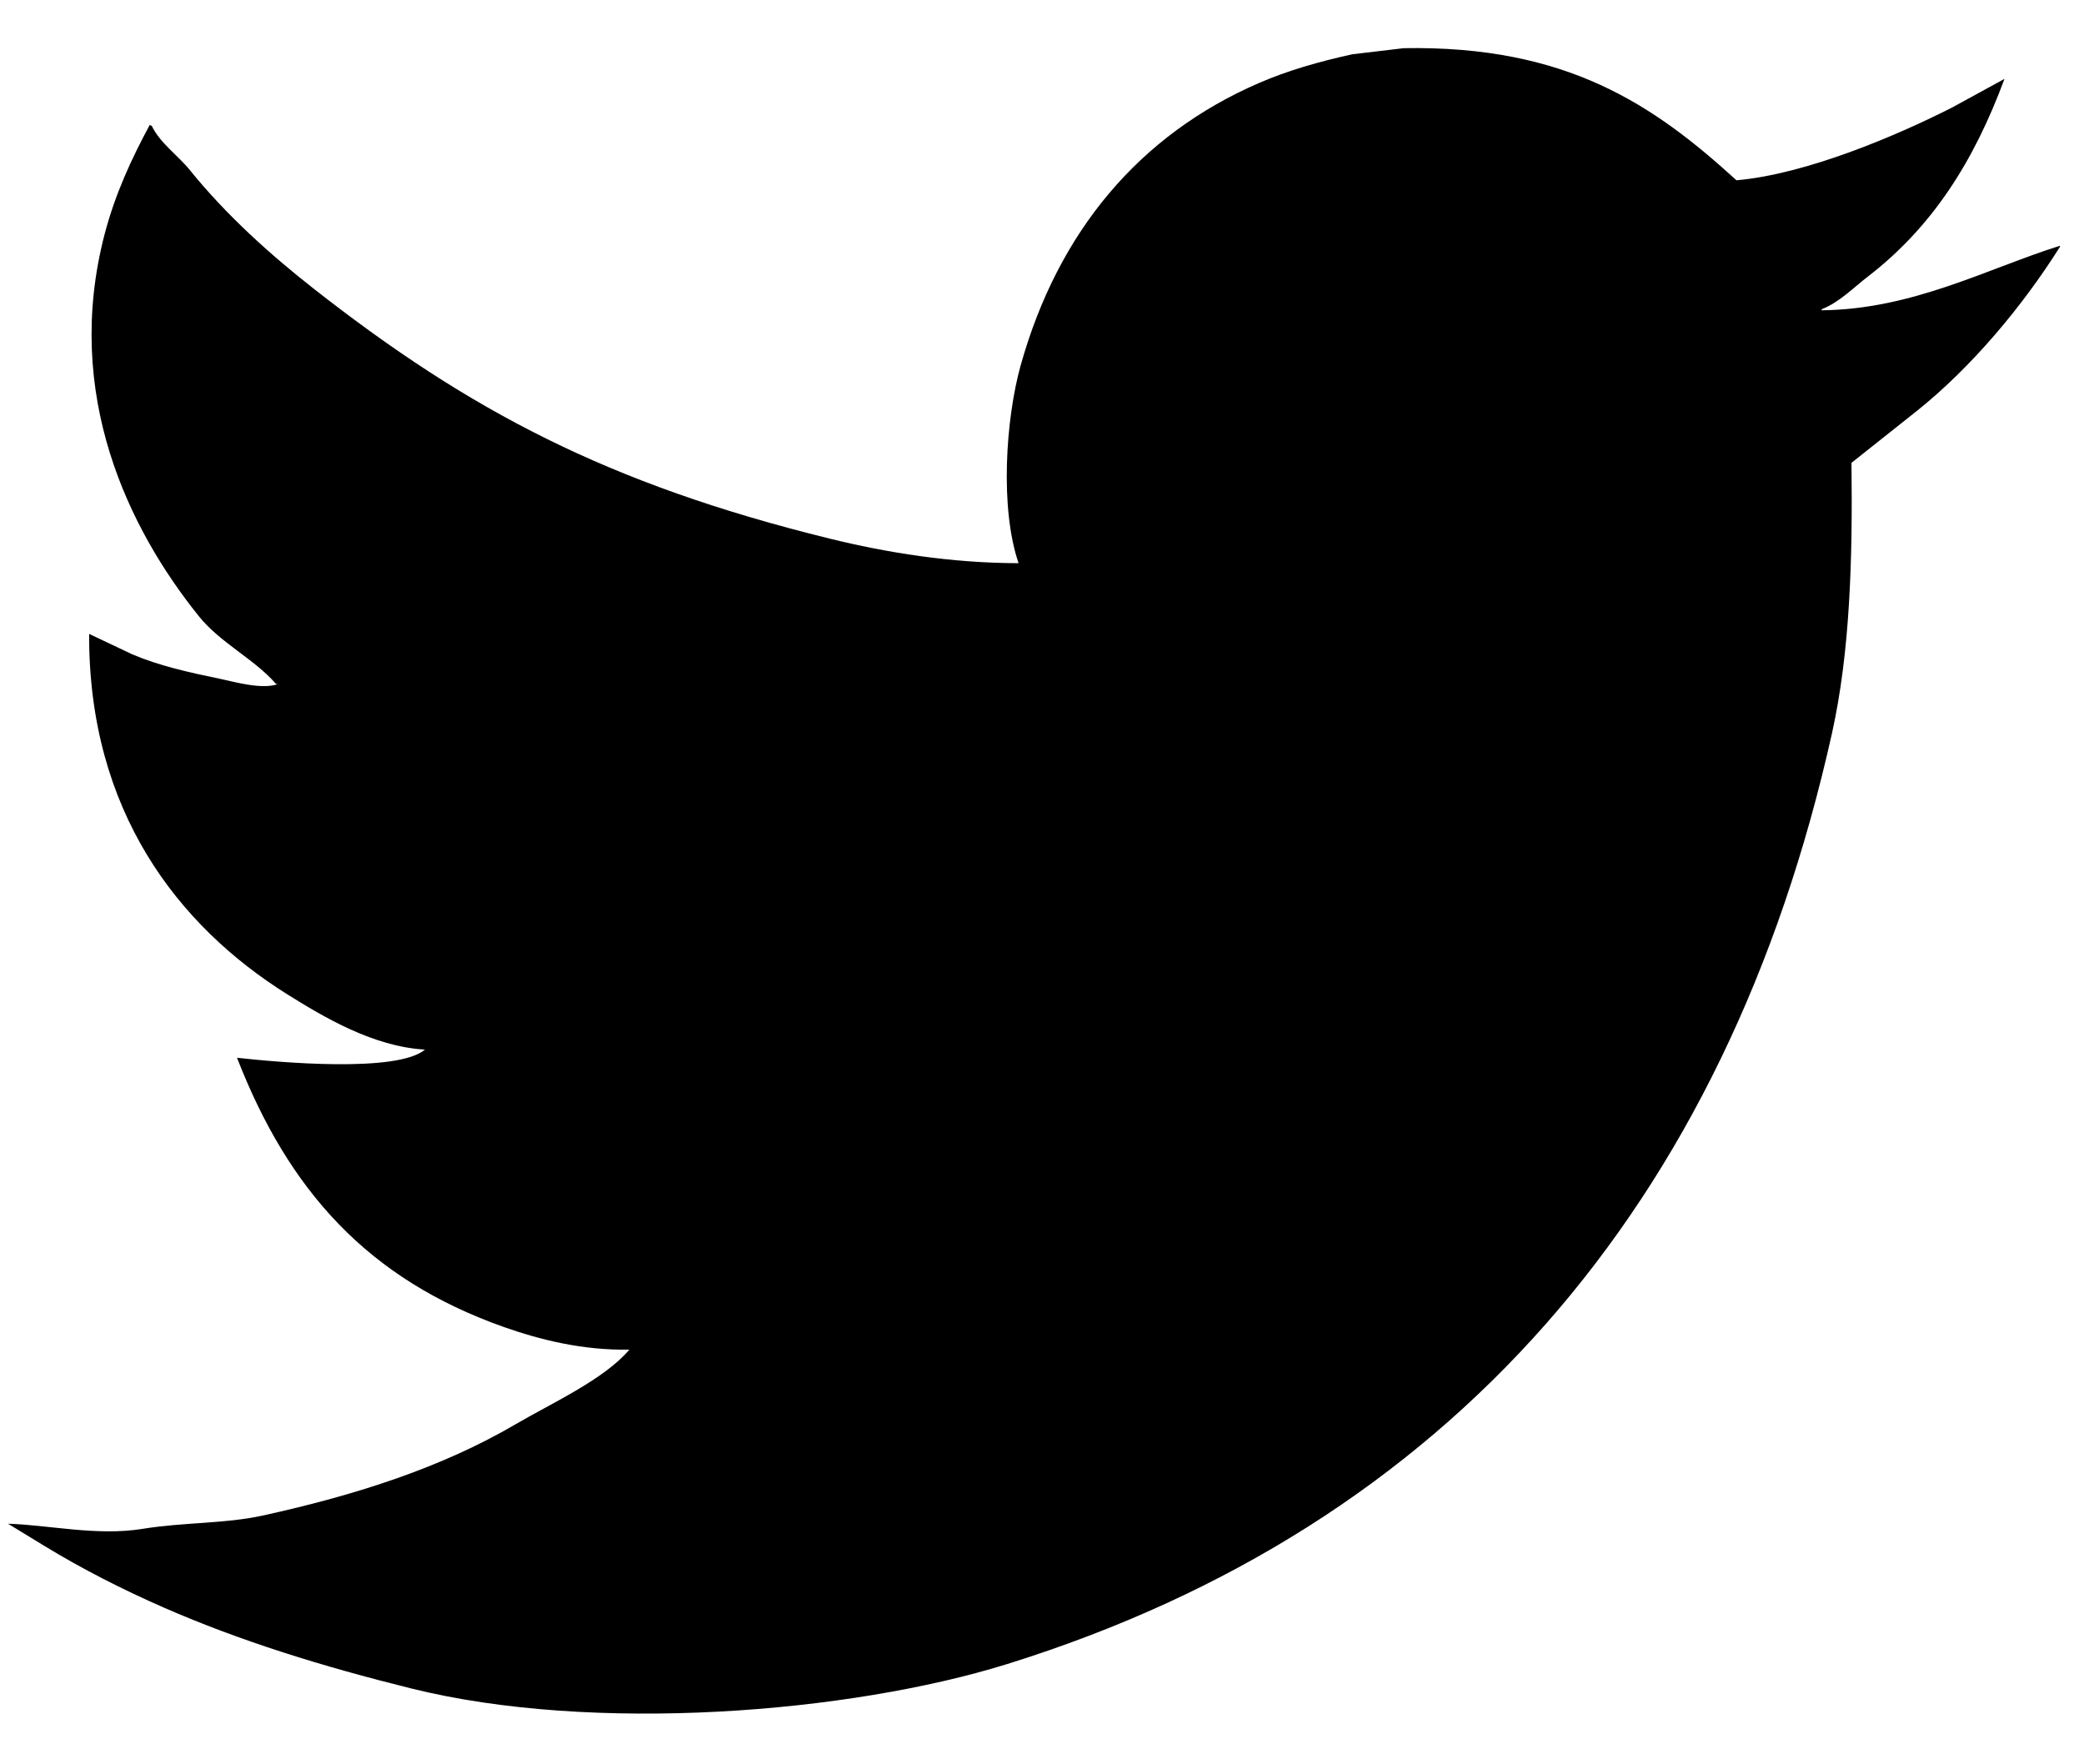
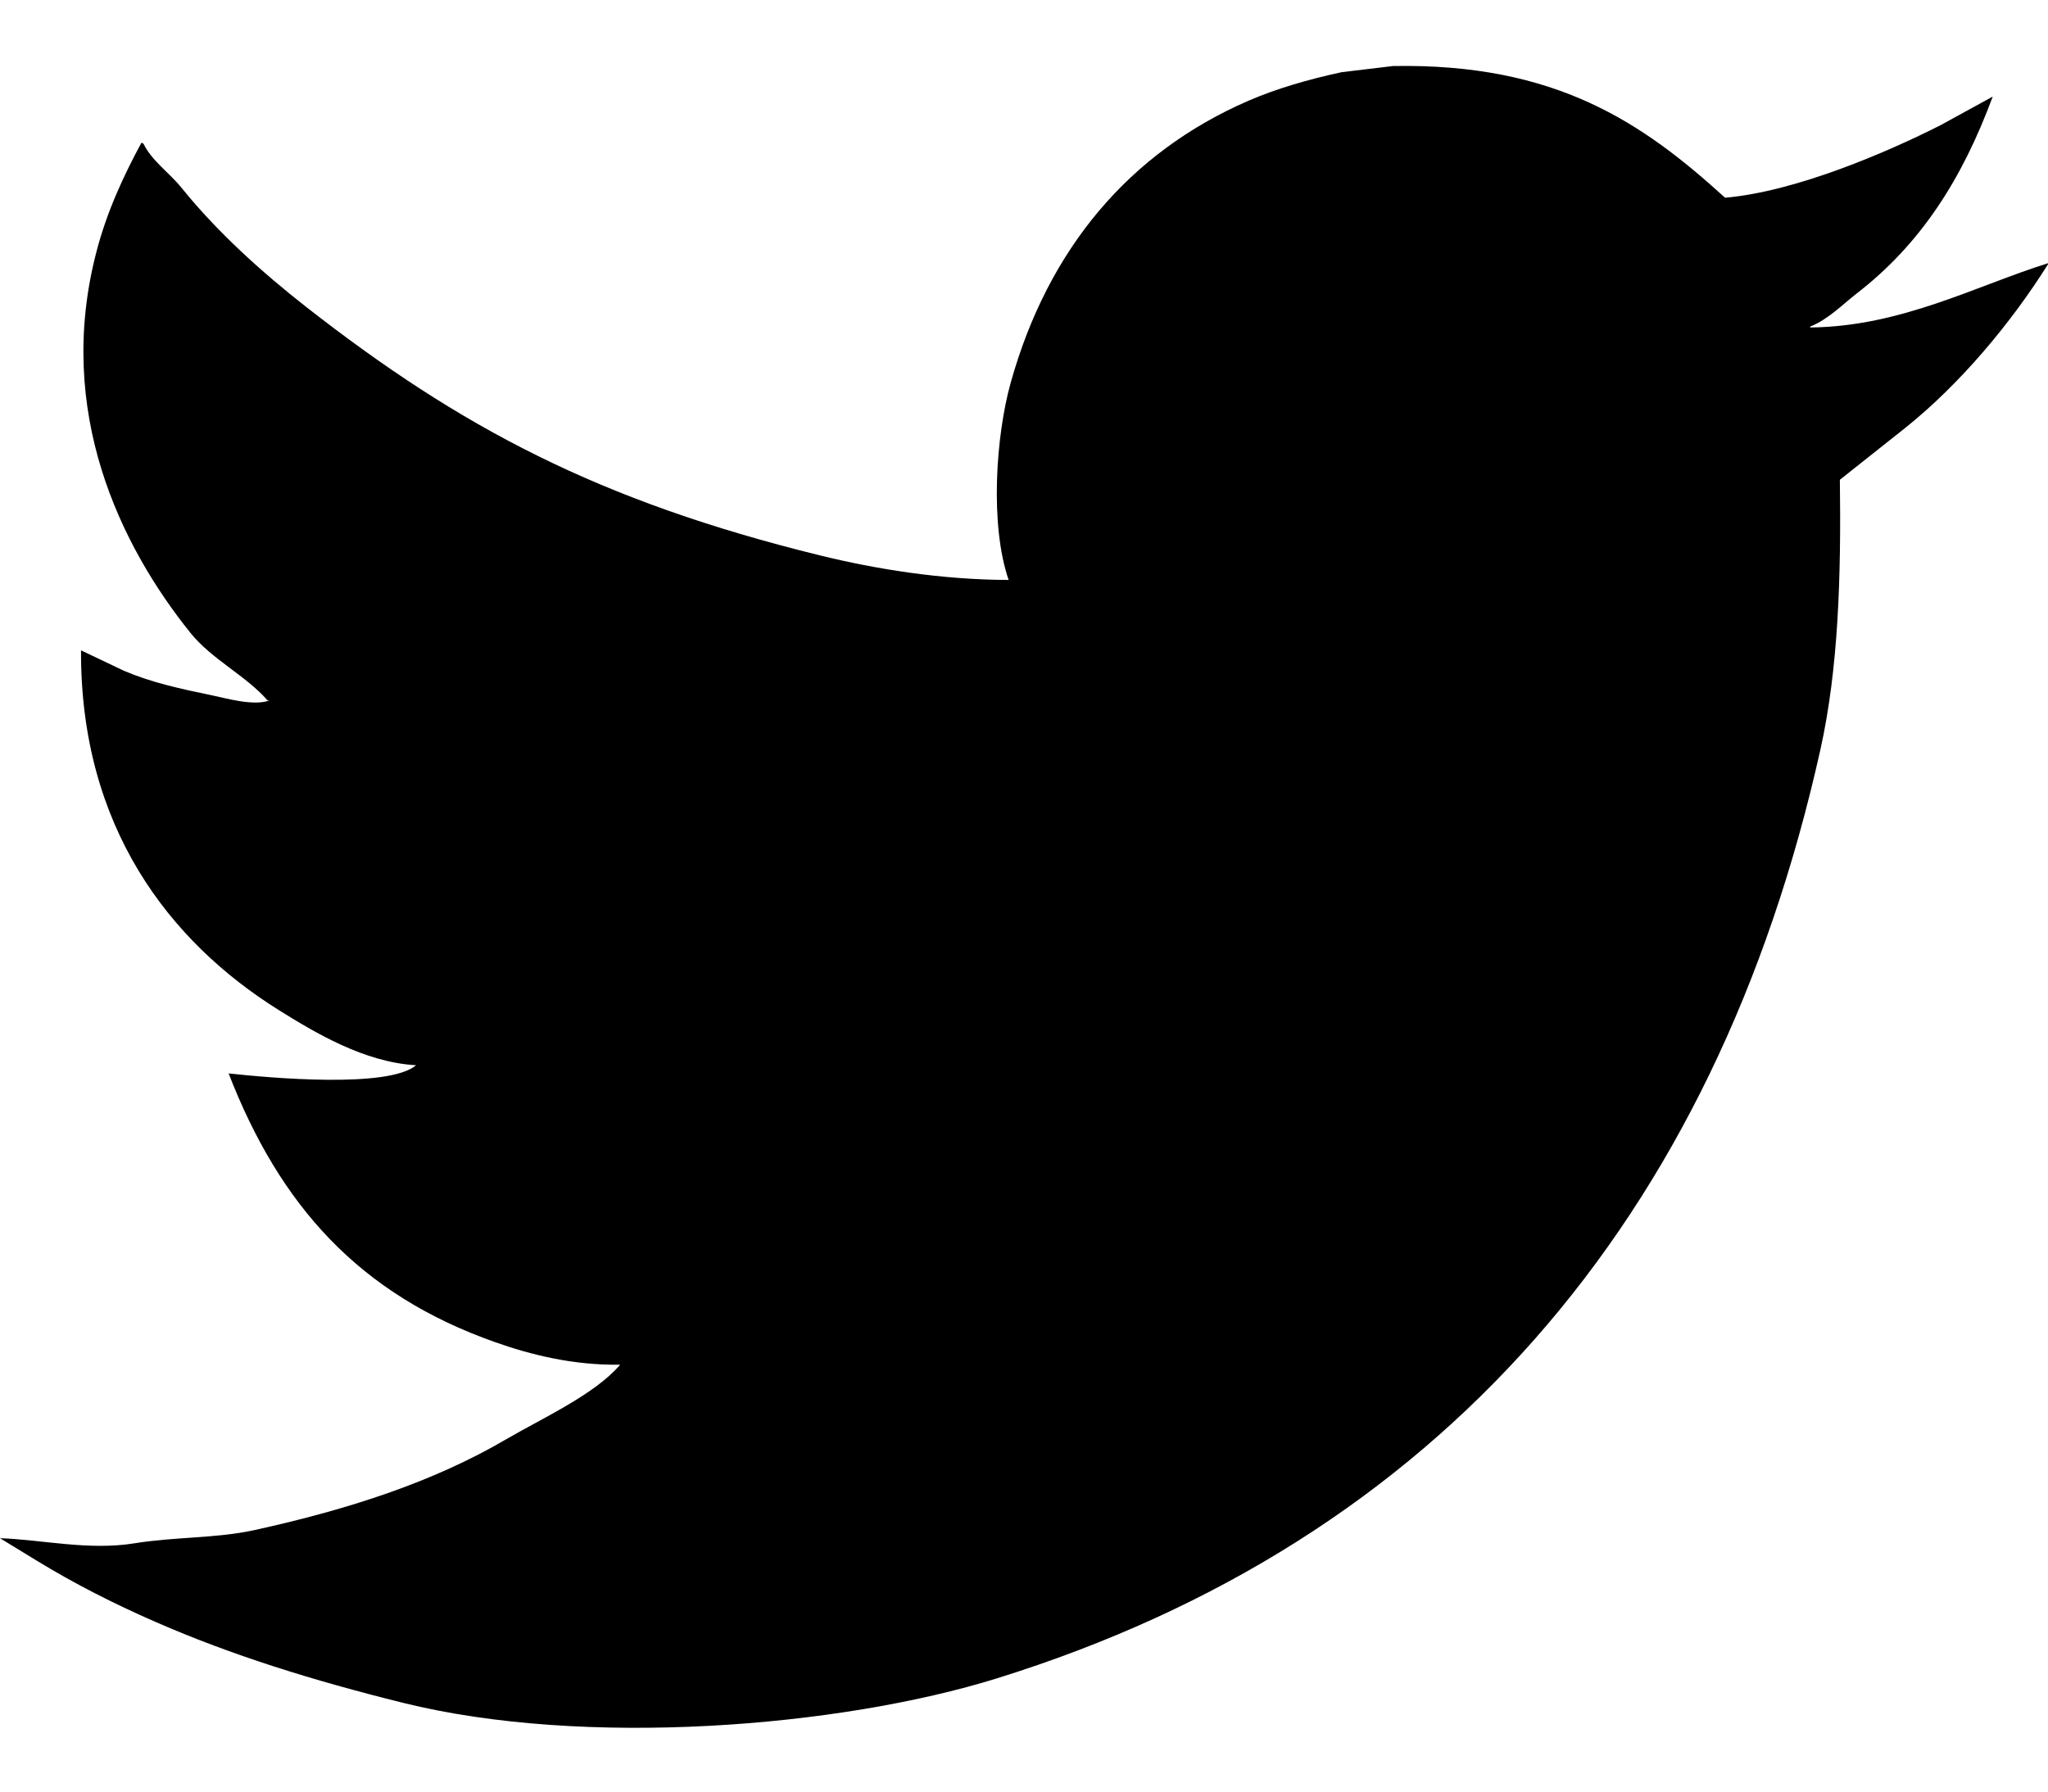
- <svg xmlns="http://www.w3.org/2000/svg" width="26px" height="22px">
-   <path d="M17.513,0.601 C19.547,0.565 20.630,1.306 21.664,2.249 C22.542,2.173 23.683,1.683 24.355,1.341 C24.572,1.223 24.790,1.103 25.008,0.984 C24.624,2.021 24.104,2.833 23.304,3.450 C23.126,3.586 22.950,3.771 22.727,3.858 C22.727,3.862 22.727,3.867 22.727,3.871 C23.867,3.860 24.807,3.345 25.700,3.066 C25.700,3.070 25.700,3.075 25.700,3.079 C25.231,3.824 24.596,4.581 23.919,5.123 C23.646,5.340 23.372,5.557 23.099,5.774 C23.114,6.981 23.081,8.133 22.856,9.147 C21.544,15.042 18.068,19.045 12.567,20.759 C10.591,21.374 7.399,21.627 5.135,21.065 C4.013,20.787 2.999,20.472 2.048,20.057 C1.519,19.825 1.029,19.575 0.561,19.290 C0.407,19.196 0.254,19.102 0.100,19.009 C0.610,19.024 1.208,19.165 1.778,19.073 C2.295,18.989 2.801,19.011 3.278,18.907 C4.466,18.646 5.521,18.301 6.429,17.770 C6.870,17.511 7.539,17.209 7.852,16.837 C7.262,16.848 6.727,16.710 6.289,16.556 C4.590,15.956 3.601,14.853 2.957,13.196 C3.472,13.253 4.955,13.387 5.302,13.094 C4.654,13.058 4.031,12.683 3.585,12.405 C2.218,11.549 1.104,10.115 1.112,7.908 C1.292,7.993 1.471,8.078 1.650,8.163 C1.994,8.308 2.343,8.385 2.752,8.470 C2.925,8.506 3.271,8.607 3.470,8.533 C3.461,8.533 3.453,8.533 3.444,8.533 C3.180,8.226 2.749,8.021 2.483,7.690 C1.606,6.601 0.785,4.924 1.304,2.926 C1.436,2.419 1.645,1.972 1.868,1.559 C1.877,1.563 1.885,1.567 1.894,1.571 C1.996,1.785 2.224,1.942 2.368,2.121 C2.816,2.676 3.368,3.175 3.931,3.615 C5.849,5.116 7.576,6.037 10.350,6.719 C11.054,6.893 11.867,7.025 12.708,7.026 C12.472,6.339 12.548,5.226 12.733,4.561 C13.201,2.887 14.216,1.682 15.706,1.036 C16.062,0.881 16.457,0.768 16.872,0.677 C17.086,0.652 17.299,0.626 17.513,0.601 Z" />
+ <svg xmlns="http://www.w3.org/2000/svg" width="16px" height="14px">
+   <path d="M10.883,0.516 C12.154,0.493 12.831,0.957 13.477,1.545 C14.026,1.498 14.739,1.192 15.159,0.979 C15.295,0.904 15.431,0.830 15.568,0.755 C15.328,1.404 15.002,1.911 14.502,2.296 C14.392,2.382 14.281,2.497 14.142,2.552 C14.142,2.555 14.142,2.557 14.142,2.559 C14.854,2.552 15.442,2.231 16.000,2.057 C16.000,2.059 16.000,2.062 16.000,2.065 C15.707,2.531 15.310,3.003 14.887,3.342 C14.716,3.478 14.545,3.613 14.374,3.749 C14.384,4.504 14.363,5.223 14.222,5.857 C13.402,9.542 11.230,12.043 7.792,13.114 C6.557,13.499 4.562,13.658 3.147,13.306 C2.446,13.132 1.812,12.935 1.217,12.675 C0.887,12.531 0.581,12.375 0.288,12.196 C0.192,12.138 0.096,12.079 -0.000,12.020 C0.319,12.030 0.692,12.118 1.049,12.060 C1.372,12.008 1.688,12.022 1.986,11.957 C2.728,11.794 3.388,11.579 3.956,11.246 C4.231,11.085 4.649,10.896 4.845,10.664 C4.476,10.670 4.142,10.585 3.868,10.488 C2.806,10.113 2.188,9.423 1.786,8.388 C2.108,8.423 3.034,8.507 3.251,8.324 C2.846,8.302 2.457,8.067 2.178,7.893 C1.324,7.359 0.627,6.462 0.633,5.082 C0.745,5.135 0.857,5.189 0.969,5.242 C1.183,5.333 1.402,5.381 1.658,5.434 C1.766,5.456 1.982,5.520 2.106,5.473 C2.101,5.473 2.095,5.473 2.090,5.473 C1.925,5.282 1.655,5.153 1.489,4.947 C0.941,4.265 0.428,3.217 0.753,1.969 C0.835,1.652 0.966,1.373 1.105,1.115 C1.110,1.117 1.116,1.120 1.121,1.123 C1.185,1.256 1.327,1.354 1.417,1.466 C1.697,1.813 2.043,2.125 2.394,2.400 C3.593,3.337 4.673,3.914 6.406,4.340 C6.846,4.448 7.355,4.530 7.880,4.532 C7.732,4.102 7.780,3.406 7.896,2.991 C8.188,1.945 8.823,1.191 9.754,0.787 C9.976,0.691 10.223,0.620 10.482,0.564 C10.616,0.548 10.749,0.532 10.883,0.516 Z" />
</svg>
